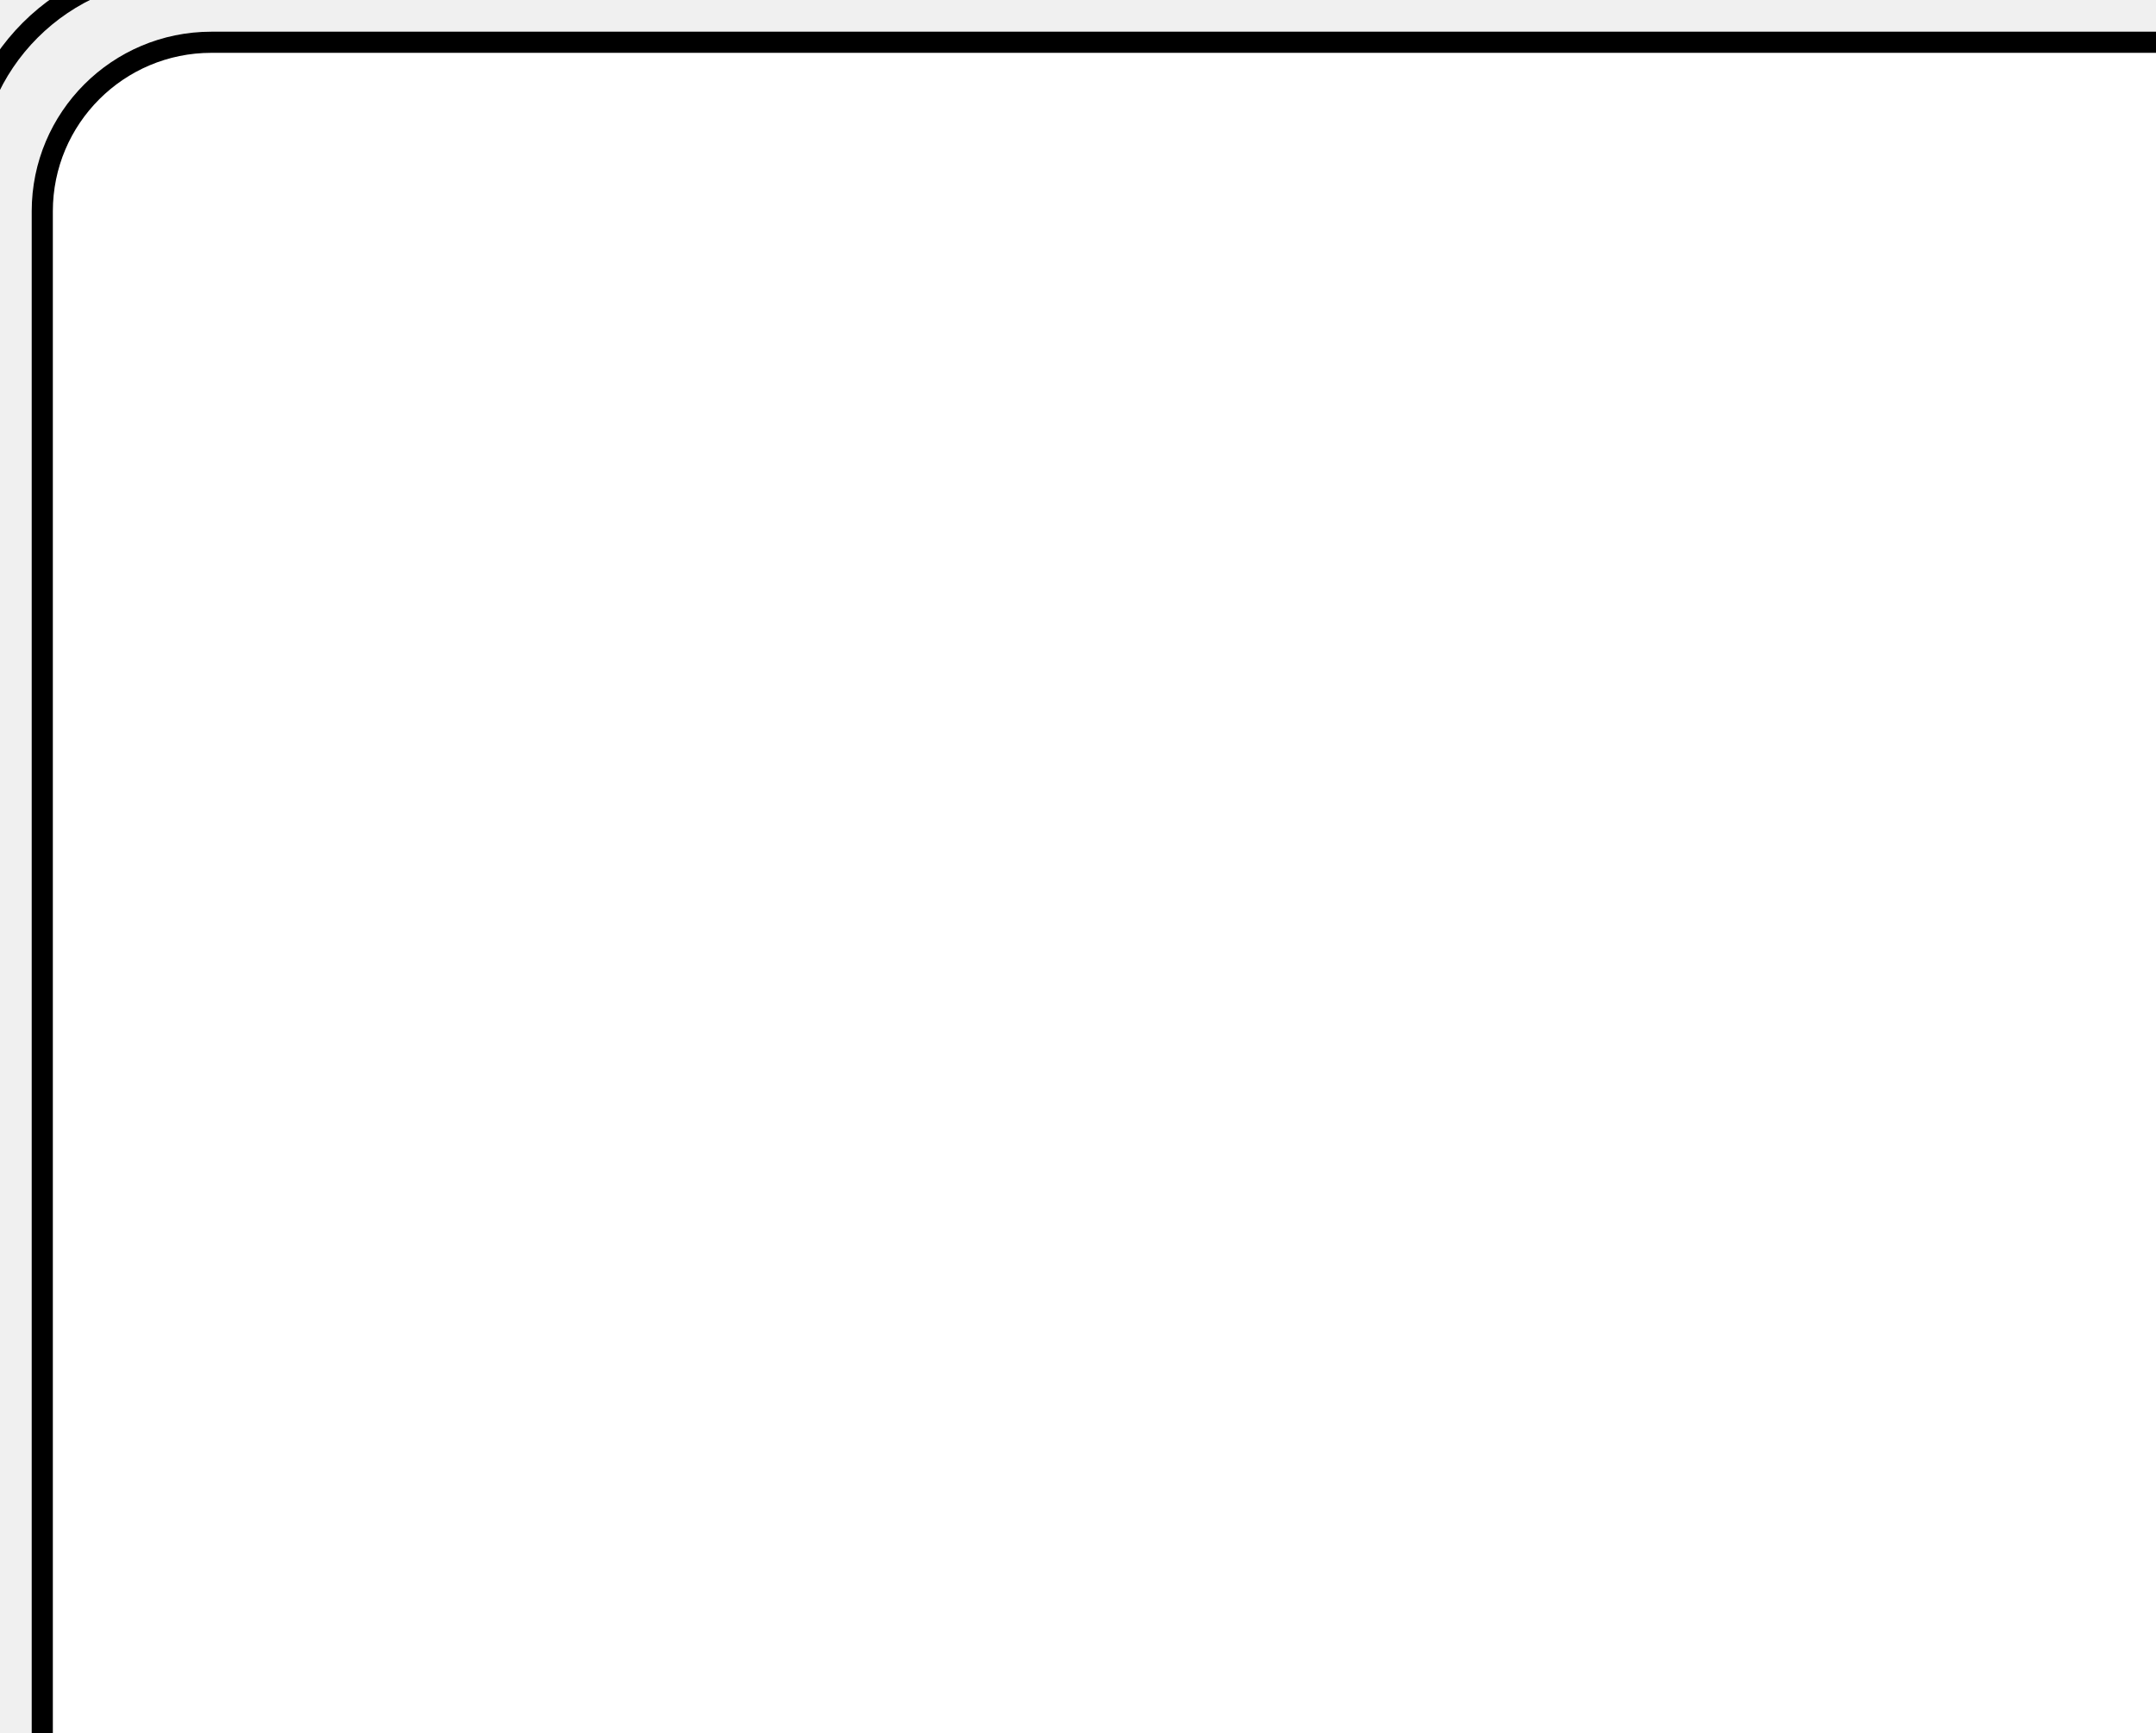
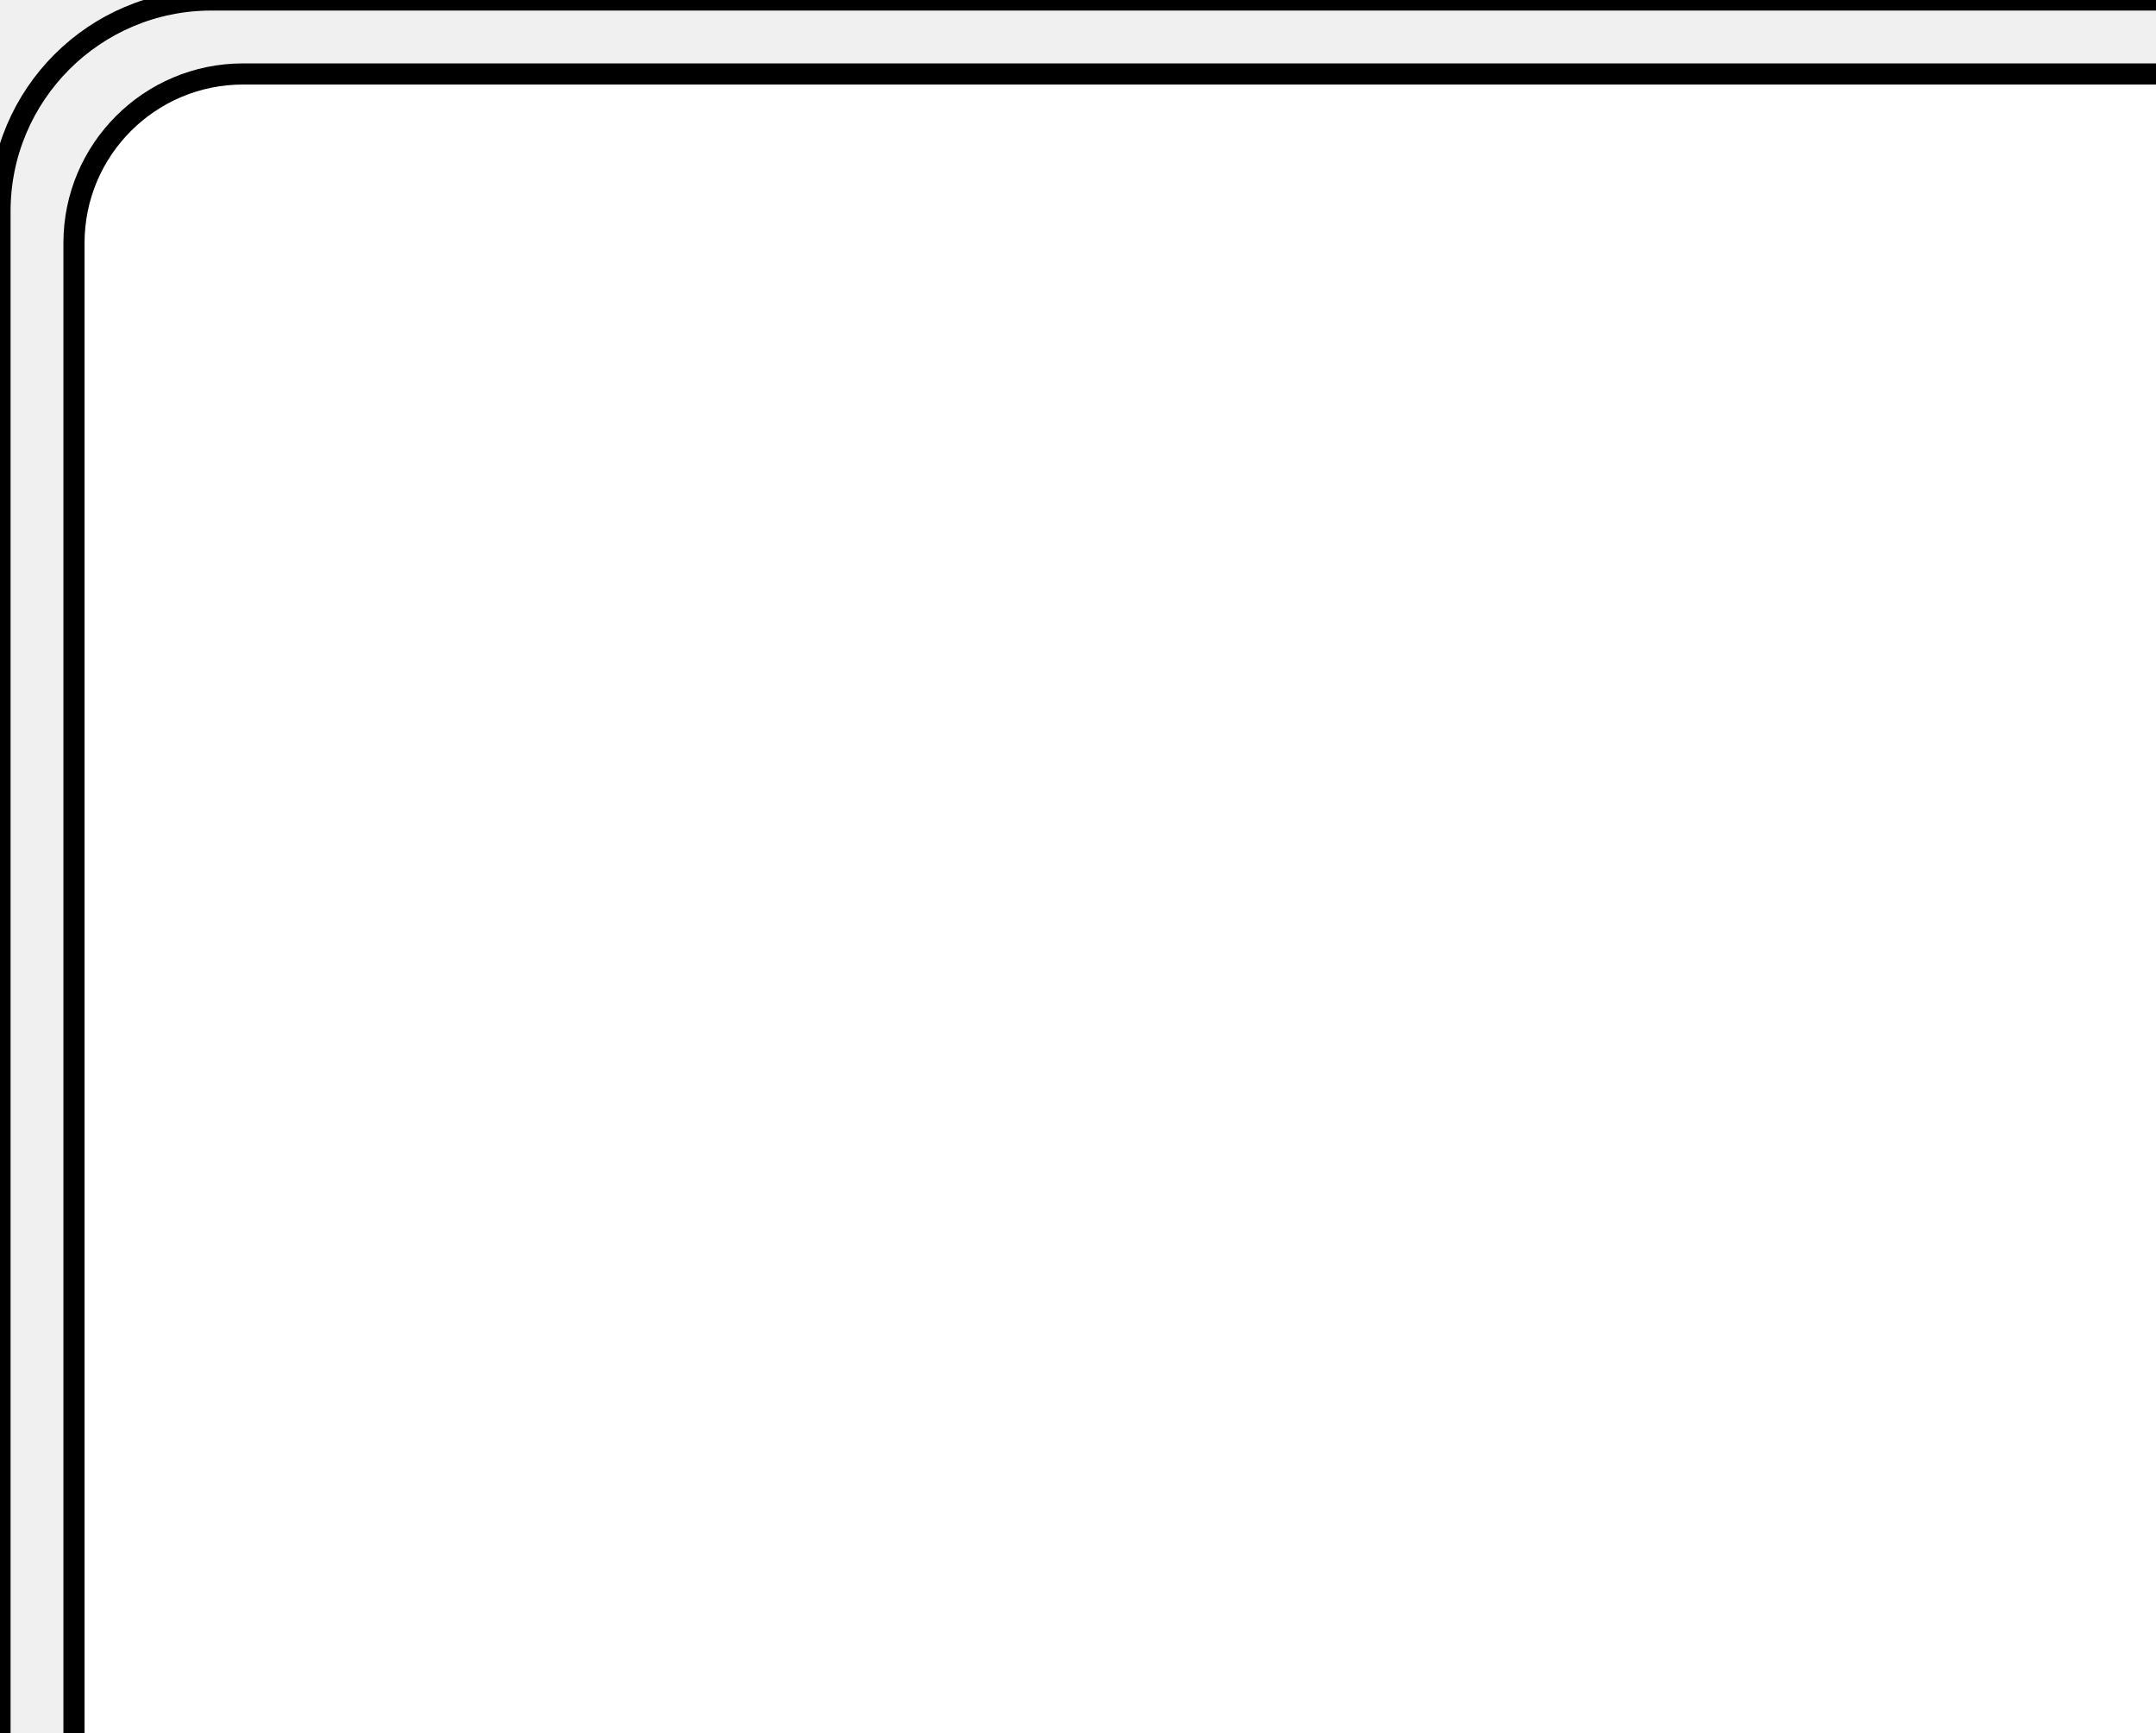
<svg xmlns="http://www.w3.org/2000/svg" xmlns:ns1="http://www.b3mn.org/oryx" width="102" height="82" version="1.0">
  <defs />
  <ns1:magnets>
-     <ns1:magnet ns1:cx="2" ns1:cy="80" ns1:anchors="left" />
-     <ns1:magnet ns1:cx="100" ns1:cy="158" ns1:anchors="bottom" />
-     <ns1:magnet ns1:cx="198" ns1:cy="80" ns1:anchors="right" />
-     <ns1:magnet ns1:cx="100" ns1:cy="2" ns1:anchors="top" />
-     <ns1:magnet ns1:cx="100" ns1:cy="80" ns1:default="yes" />
+     <ns1:magnet ns1:cx="1" ns1:cy="125" ns1:anchors="left" />
+     <ns1:magnet ns1:cx="150" ns1:cy="249" ns1:anchors="bottom" />
+     <ns1:magnet ns1:cx="299" ns1:cy="125" ns1:anchors="right" />
+     <ns1:magnet ns1:cx="150" ns1:cy="1" ns1:anchors="top" />
+     <ns1:magnet ns1:cx="150" ns1:cy="125" ns1:default="yes" />
  </ns1:magnets>
  <g pointer-events="fill" ns1:minimumSize="120 100" ns1:maximumSize="">
-     <rect id="border" ns1:resize="vertical horizontal" x="-1.5" y="-1.5" width="203" height="163" rx="10" ry="10" stroke="black" stroke-width="1" fill="none" />
-     <rect id="taskrect" ns1:anchors="bottom top right left" x="2" y="2" width="196" height="156" rx="8" ry="8" stroke="black" stroke-width="1" fill="white" />
-     <text font-size="12" id="acttext" x="8" y="10" ns1:align="top left" ns1:fittoelem="taskrect" ns1:anchors="left top" stroke="black" />
+     <rect id="border" ns1:resize="vertical horizontal" x="0" y="0" width="300" height="250" rx="10" ry="10" stroke="black" stroke-width="1" fill="none" />
+     <rect id="taskrect" ns1:anchors="bottom top right left" x="3.5" y="3.5" width="293" height="243" rx="8" ry="8" stroke="black" stroke-width="1" fill="white" />
+     <text font-size="12" id="acttext" x="9.5" y="11.5" ns1:align="top left" ns1:fittoelem="taskrect" ns1:anchors="left top" stroke="black" />
    <g id="none" />
    <g id="loop">
-       <path ns1:anchors="bottom" style="opacity:1;fill:none;fill-opacity:1;stroke:#000000;stroke-width:1.5;stroke-linecap:round;stroke-linejoin:round;stroke-miterlimit:2.1;stroke-dasharray:none;stroke-opacity:1" id="path2396" d="M 100.5,152 L 100.5,155 L 97.5,155 M 100.5,155 A 4.875,4.875 0 1 1 104.5,155" />
+       <path ns1:anchors="bottom" style="opacity: 1; fill: none; fill-opacity: 1; stroke: rgb(0, 0, 0); stroke-width: 1.5; stroke-linecap: round; stroke-linejoin: round; stroke-miterlimit: 2.1; stroke-dasharray: none; stroke-opacity: 1;" d=" M150.978 240.5  L150.978 243.5  L147.978 243.5  M150.978 243.5  A4.875 4.875 0 1 1 154.978 243.5 " />
    </g>
    <g id="multiple">
-       <path ns1:anchors="bottom" fill="none" stroke="black" d="M97 145 v10 M101 145 v10 M105 145 v10" stroke-width="2" />
+       <path ns1:anchors="bottom" fill="none" stroke="black" d=" M147.478 233.5  v10  M151.478 233.5  v10  M155.478 233.5  v10 " stroke-width="2" />
    </g>
    <g id="adhoc">
-       <text ns1:anchors="bottom" x="101" y="157" font-size="20" font-weight="bold" transform="translate(8,0)">~</text>
+       <text ns1:anchors="bottom" x="161.478" y="244" font-size="20" font-weight="bold">~</text>
    </g>
    <g id="compensation">
-       <path ns1:anchors="bottom" fill="none" stroke="black" d="M 101 150 L 106 145 L 106 155z M95.7 150 L 100.7 155 L 100.7 145z" stroke-width="1" transform="translate(-16,0)" />
+       <path ns1:anchors="bottom" fill="none" stroke="black" d=" M151.406 238.5  L156.406 233.5  L156.406 243.5  z M146.106 238.5  L151.106 243.5  L151.106 233.5  z" stroke-width="1" transform="translate(-16)" />
    </g>
  </g>
</svg>
